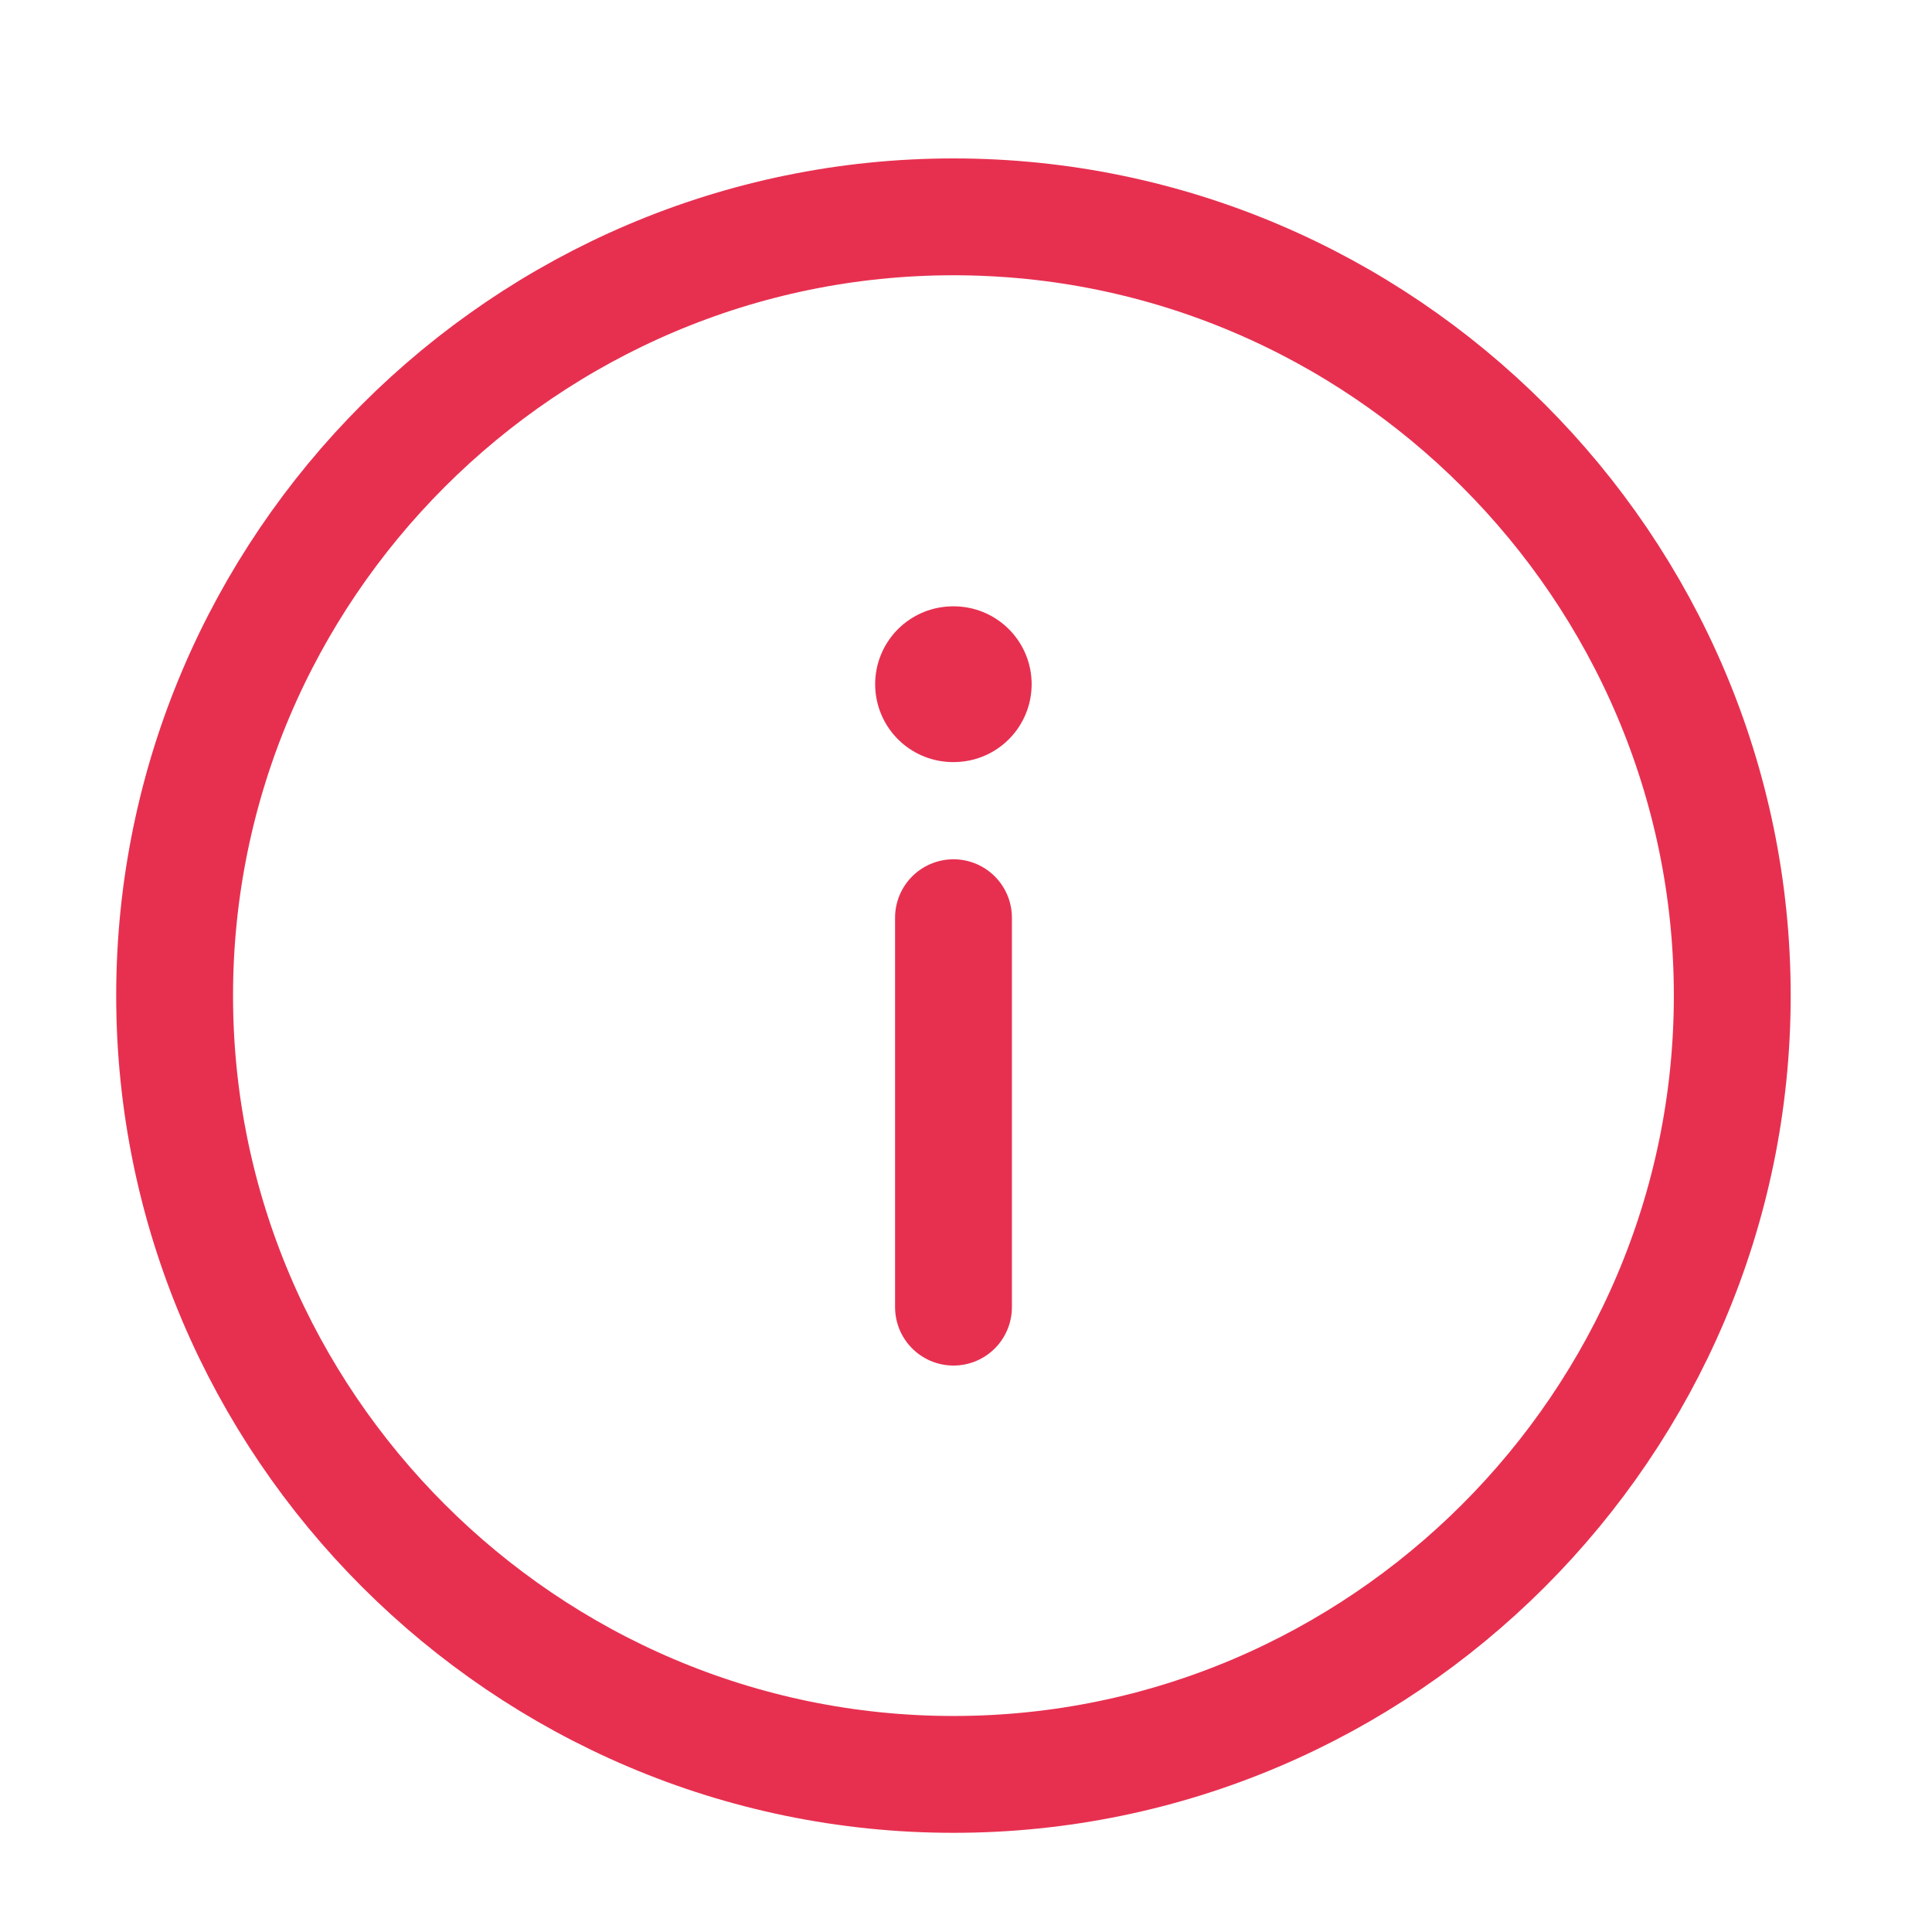
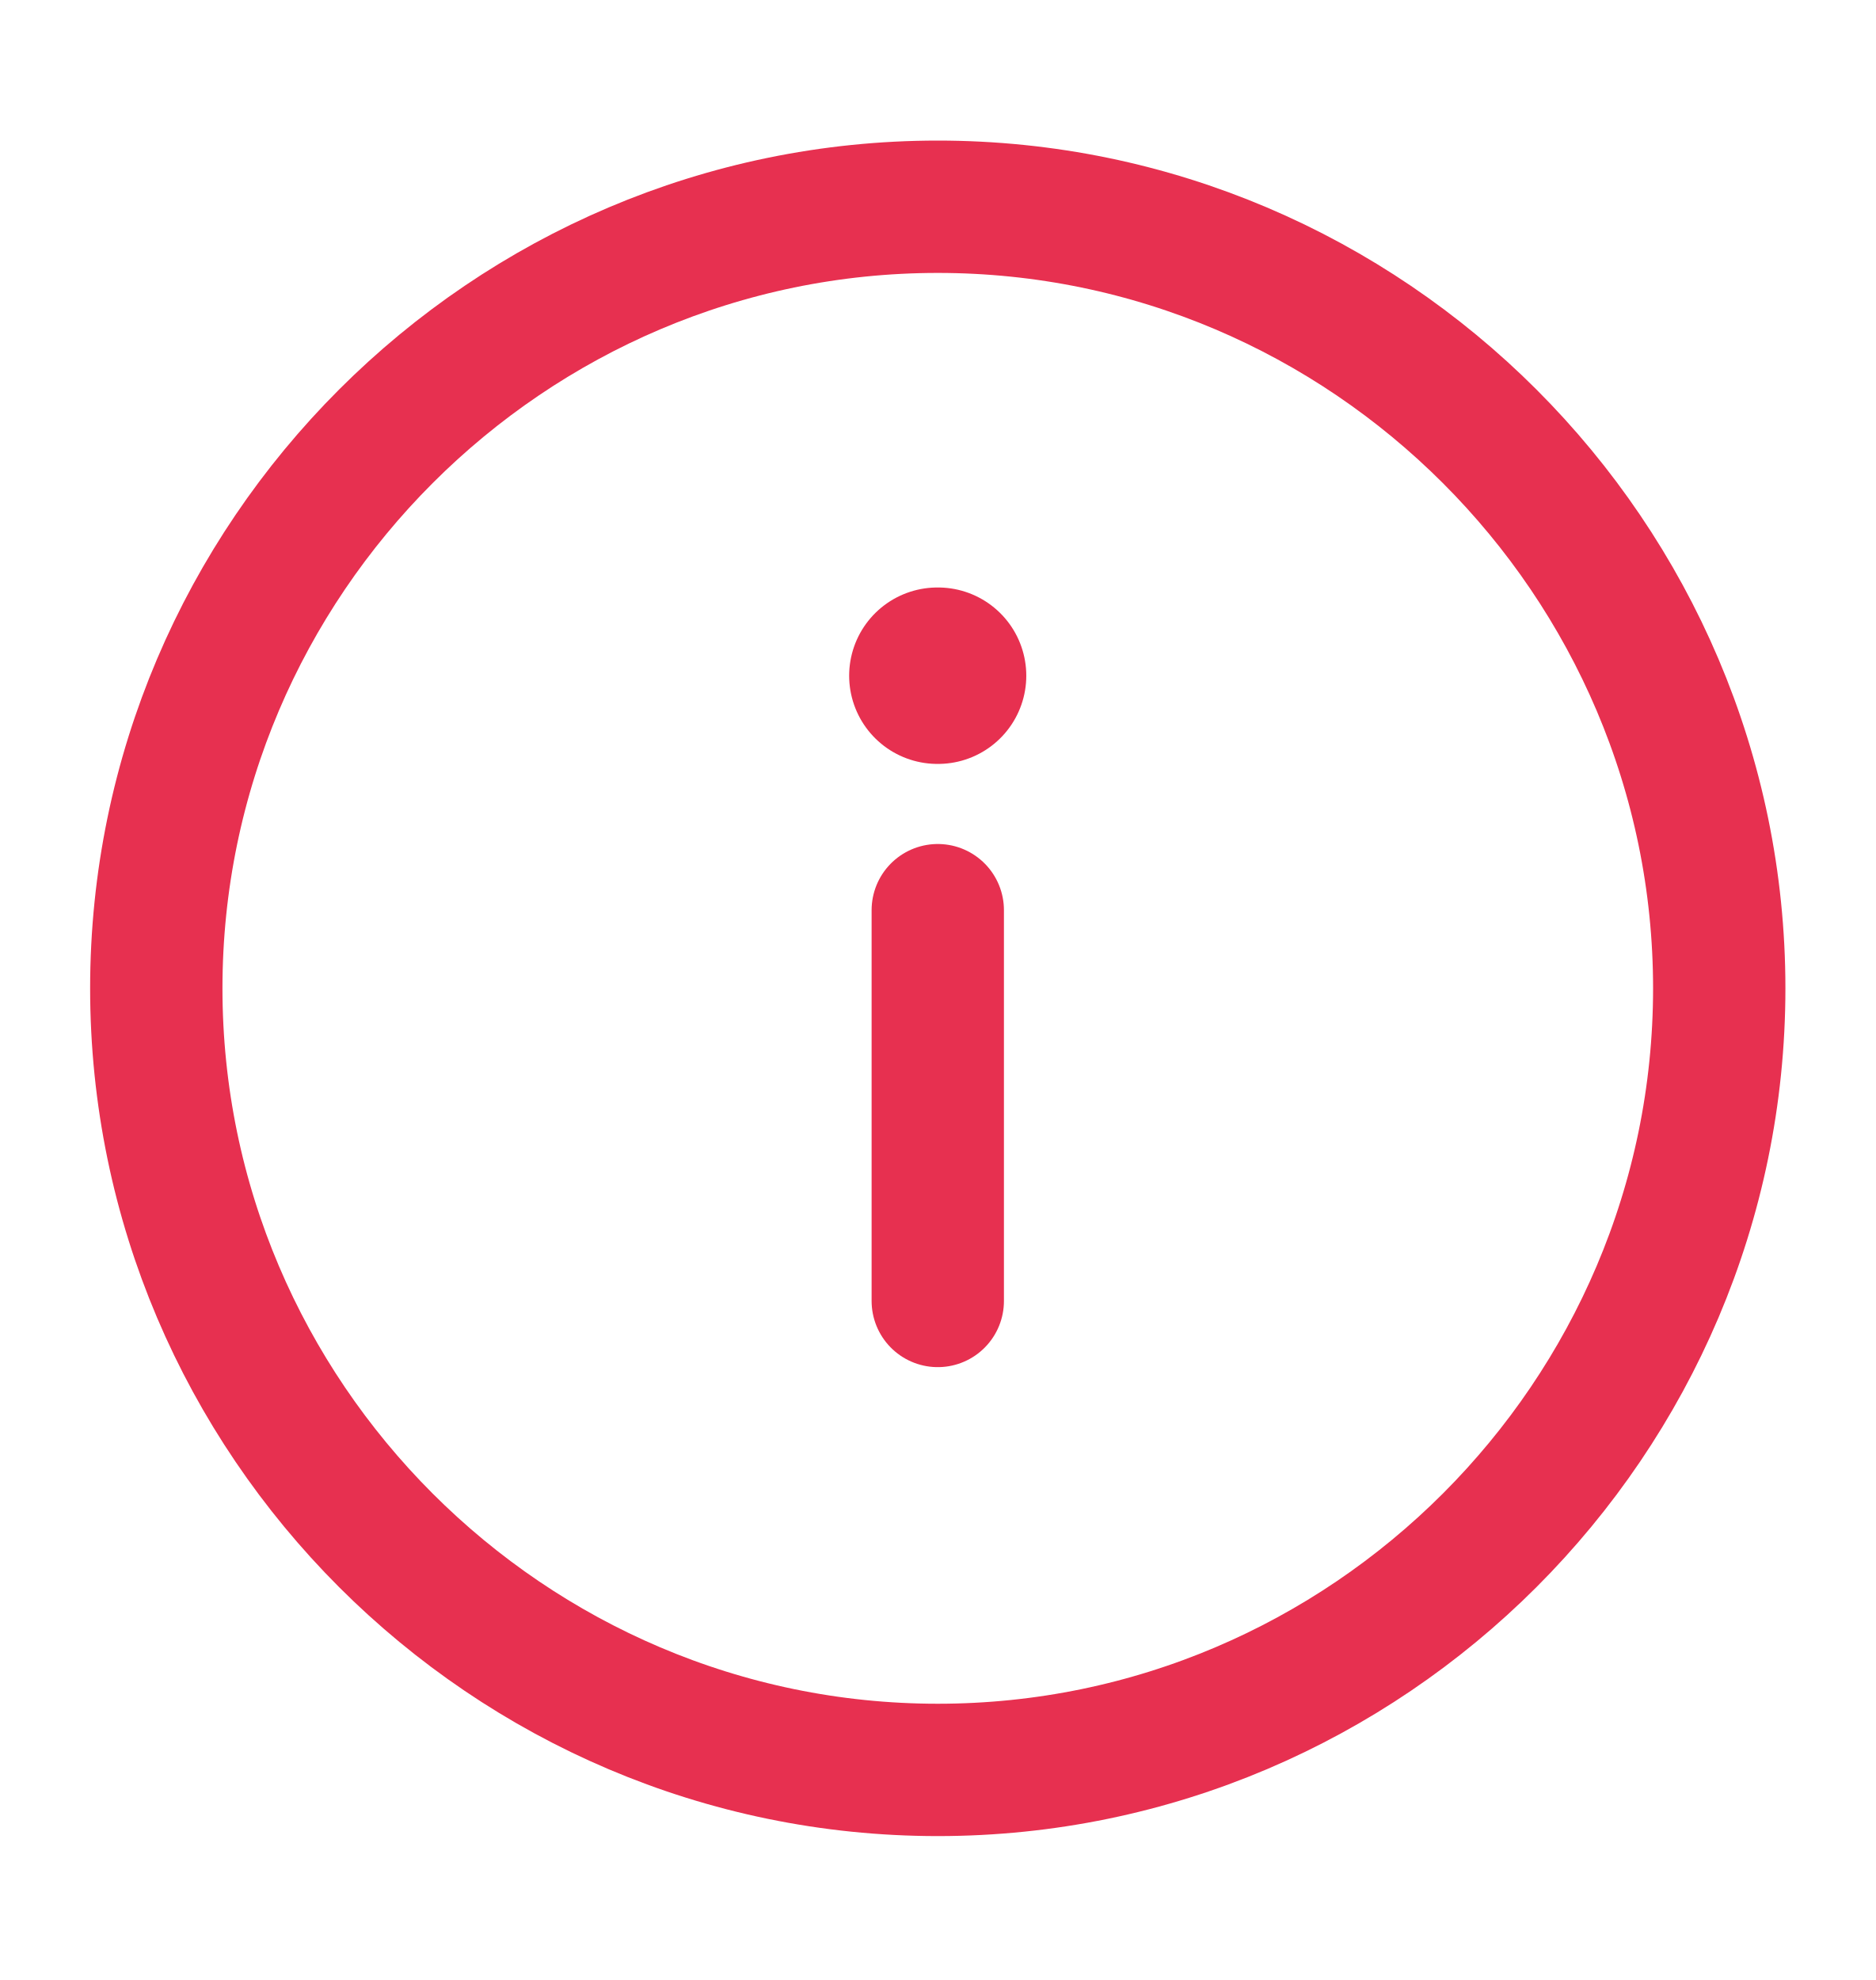
- <svg xmlns="http://www.w3.org/2000/svg" width="21" height="21" viewBox="0 0 21 21" fill="none">
-   <path d="M10.364 2.357C15.02 2.357 18.829 6.166 18.829 10.822C18.829 15.478 15.02 19.287 10.364 19.287C5.708 19.287 1.898 15.478 1.898 10.822C1.898 6.166 5.708 2.357 10.364 2.357Z" stroke="#E73050" stroke-width="1.27" stroke-linecap="round" stroke-linejoin="round" />
-   <path d="M10.364 14.208V9.975" stroke="#E73050" stroke-width="1.27" stroke-linecap="round" stroke-linejoin="round" />
-   <path d="M10.359 7.437H10.367" stroke="#E73050" stroke-width="1.693" stroke-linecap="round" stroke-linejoin="round" />
+ <svg xmlns="http://www.w3.org/2000/svg" width="18" height="19" viewBox="0 0 18 19" fill="none">
+   <path d="M9 1.984C13.125 1.984 16.5 5.359 16.5 9.484C16.5 13.609 13.125 16.984 9 16.984C4.875 16.984 1.5 13.609 1.5 9.484C1.5 5.359 4.875 1.984 9 1.984Z" stroke="#E73050" stroke-width="1.27" stroke-linecap="round" stroke-linejoin="round" />
+   <path d="M9 12.484V8.734" stroke="#E73050" stroke-width="1.27" stroke-linecap="round" stroke-linejoin="round" />
+   <path d="M8.996 6.484H9.003" stroke="#E73050" stroke-width="1.693" stroke-linecap="round" stroke-linejoin="round" />
</svg>
